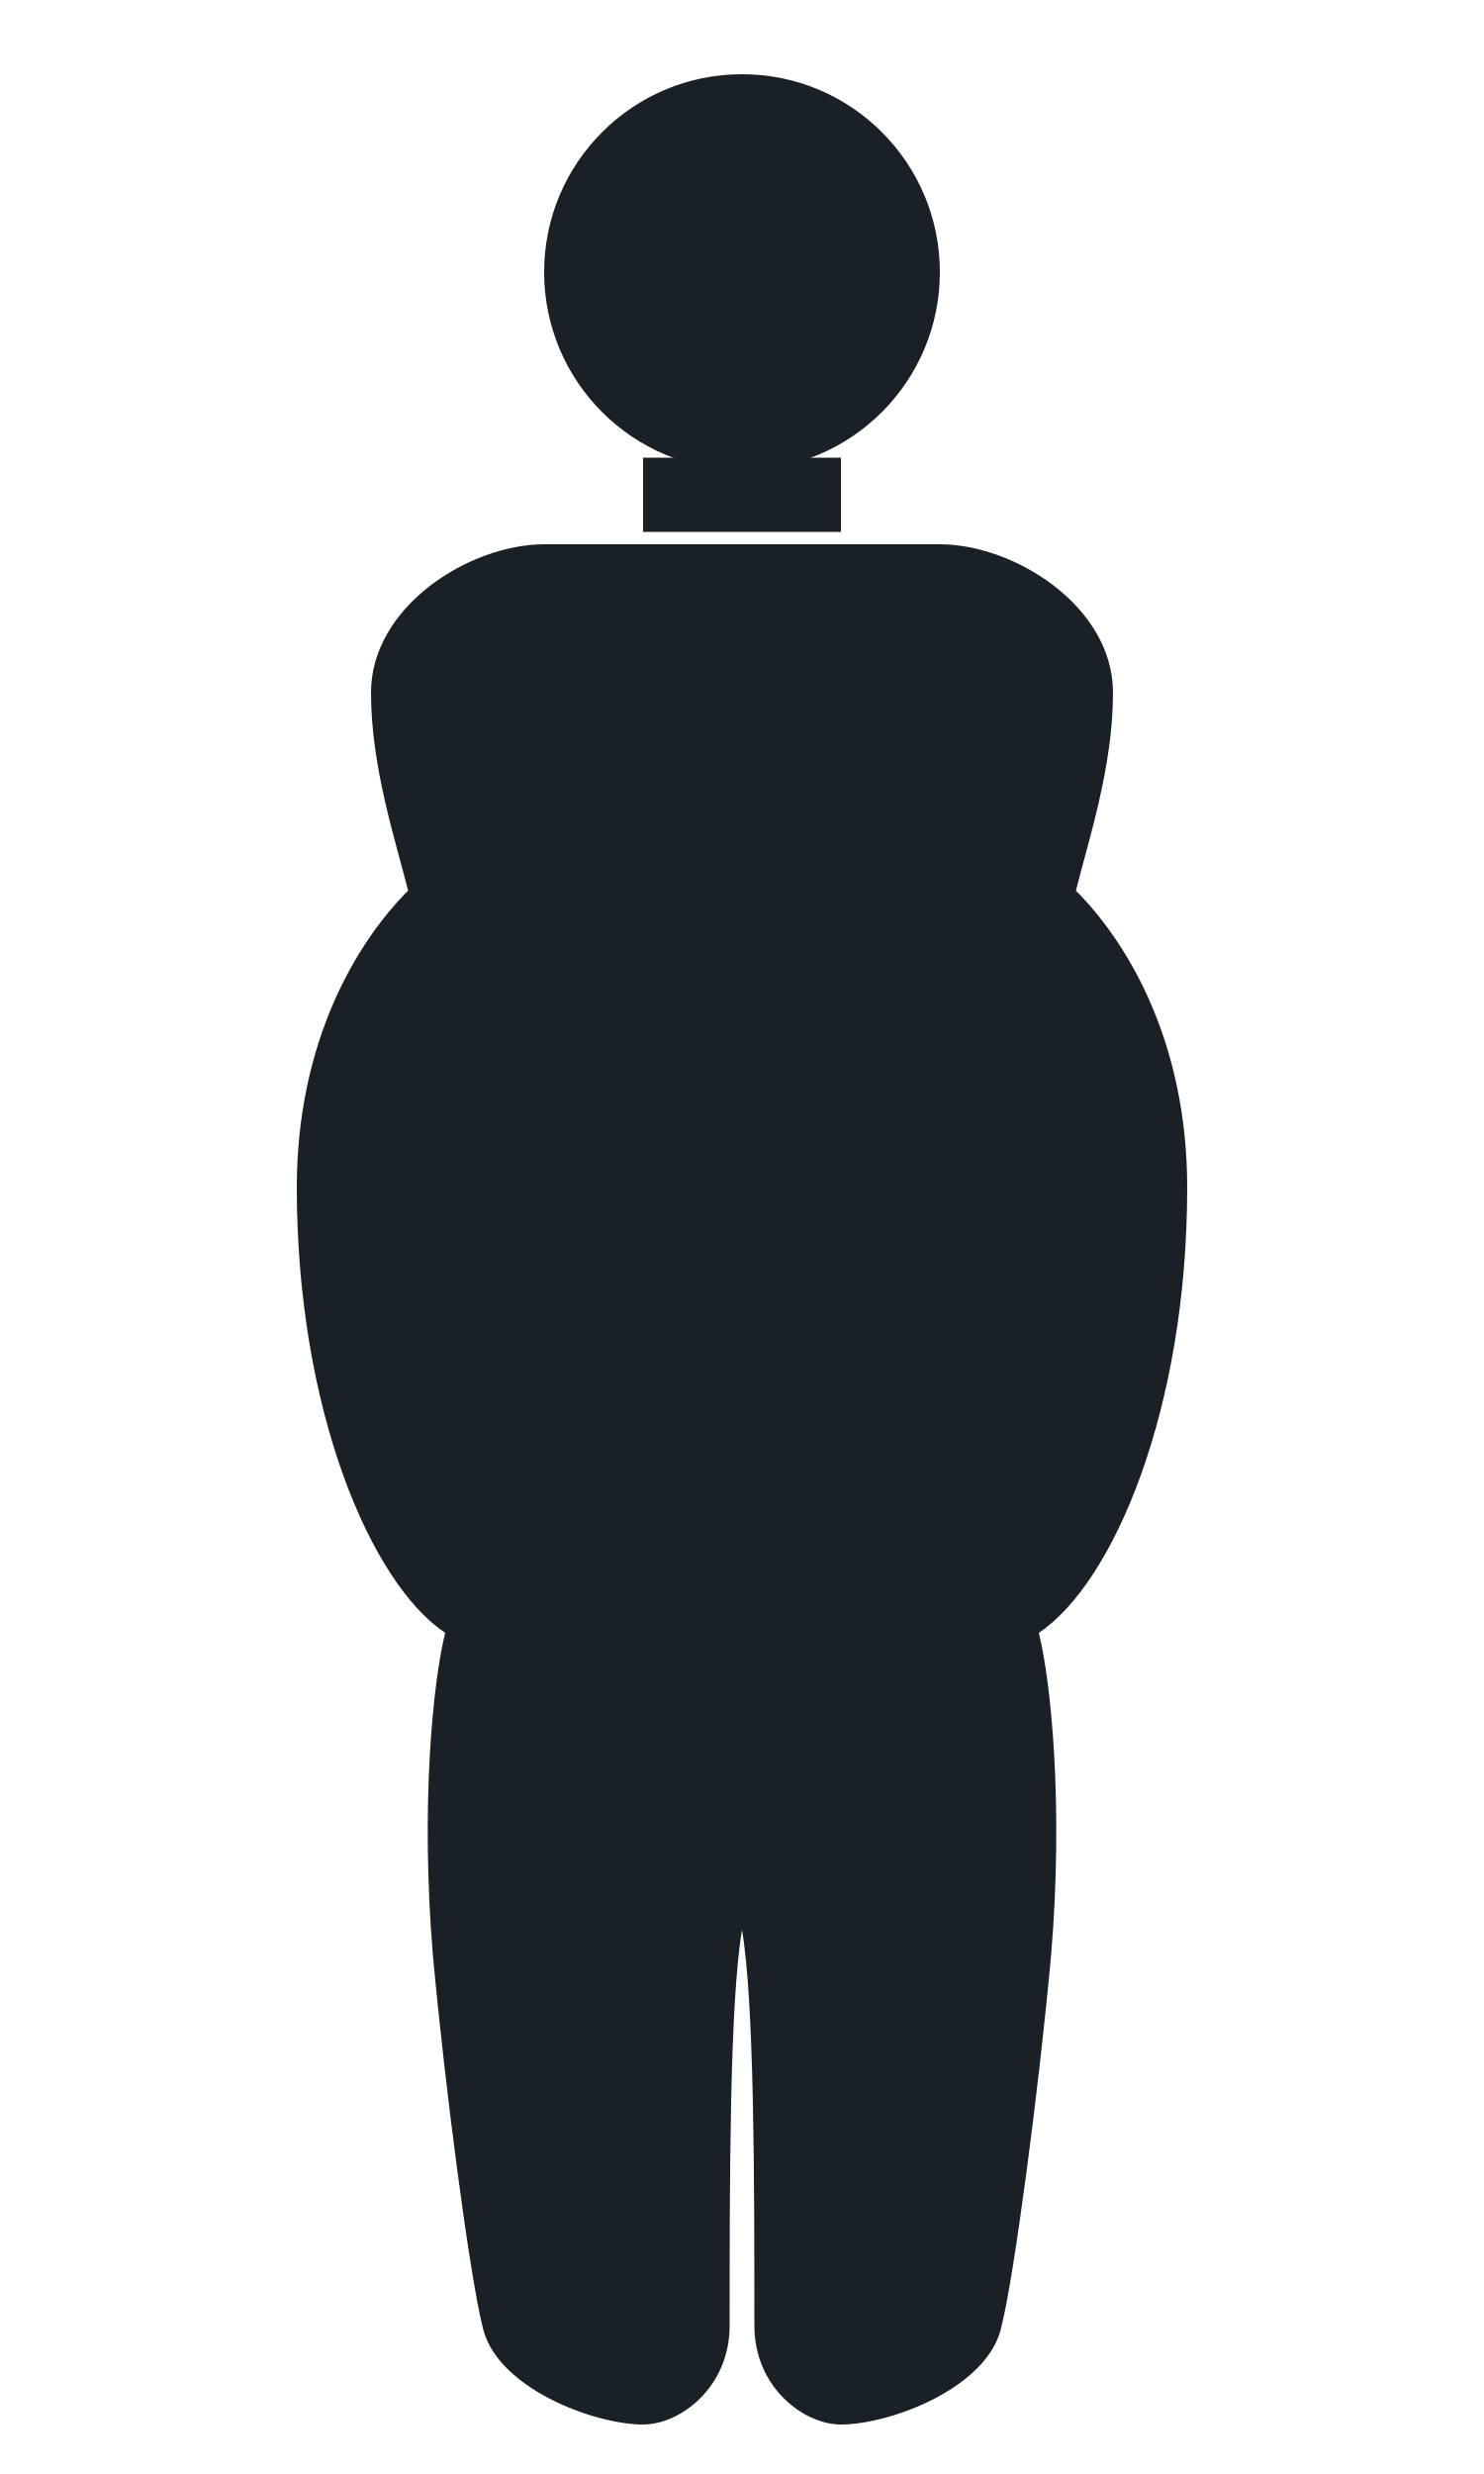
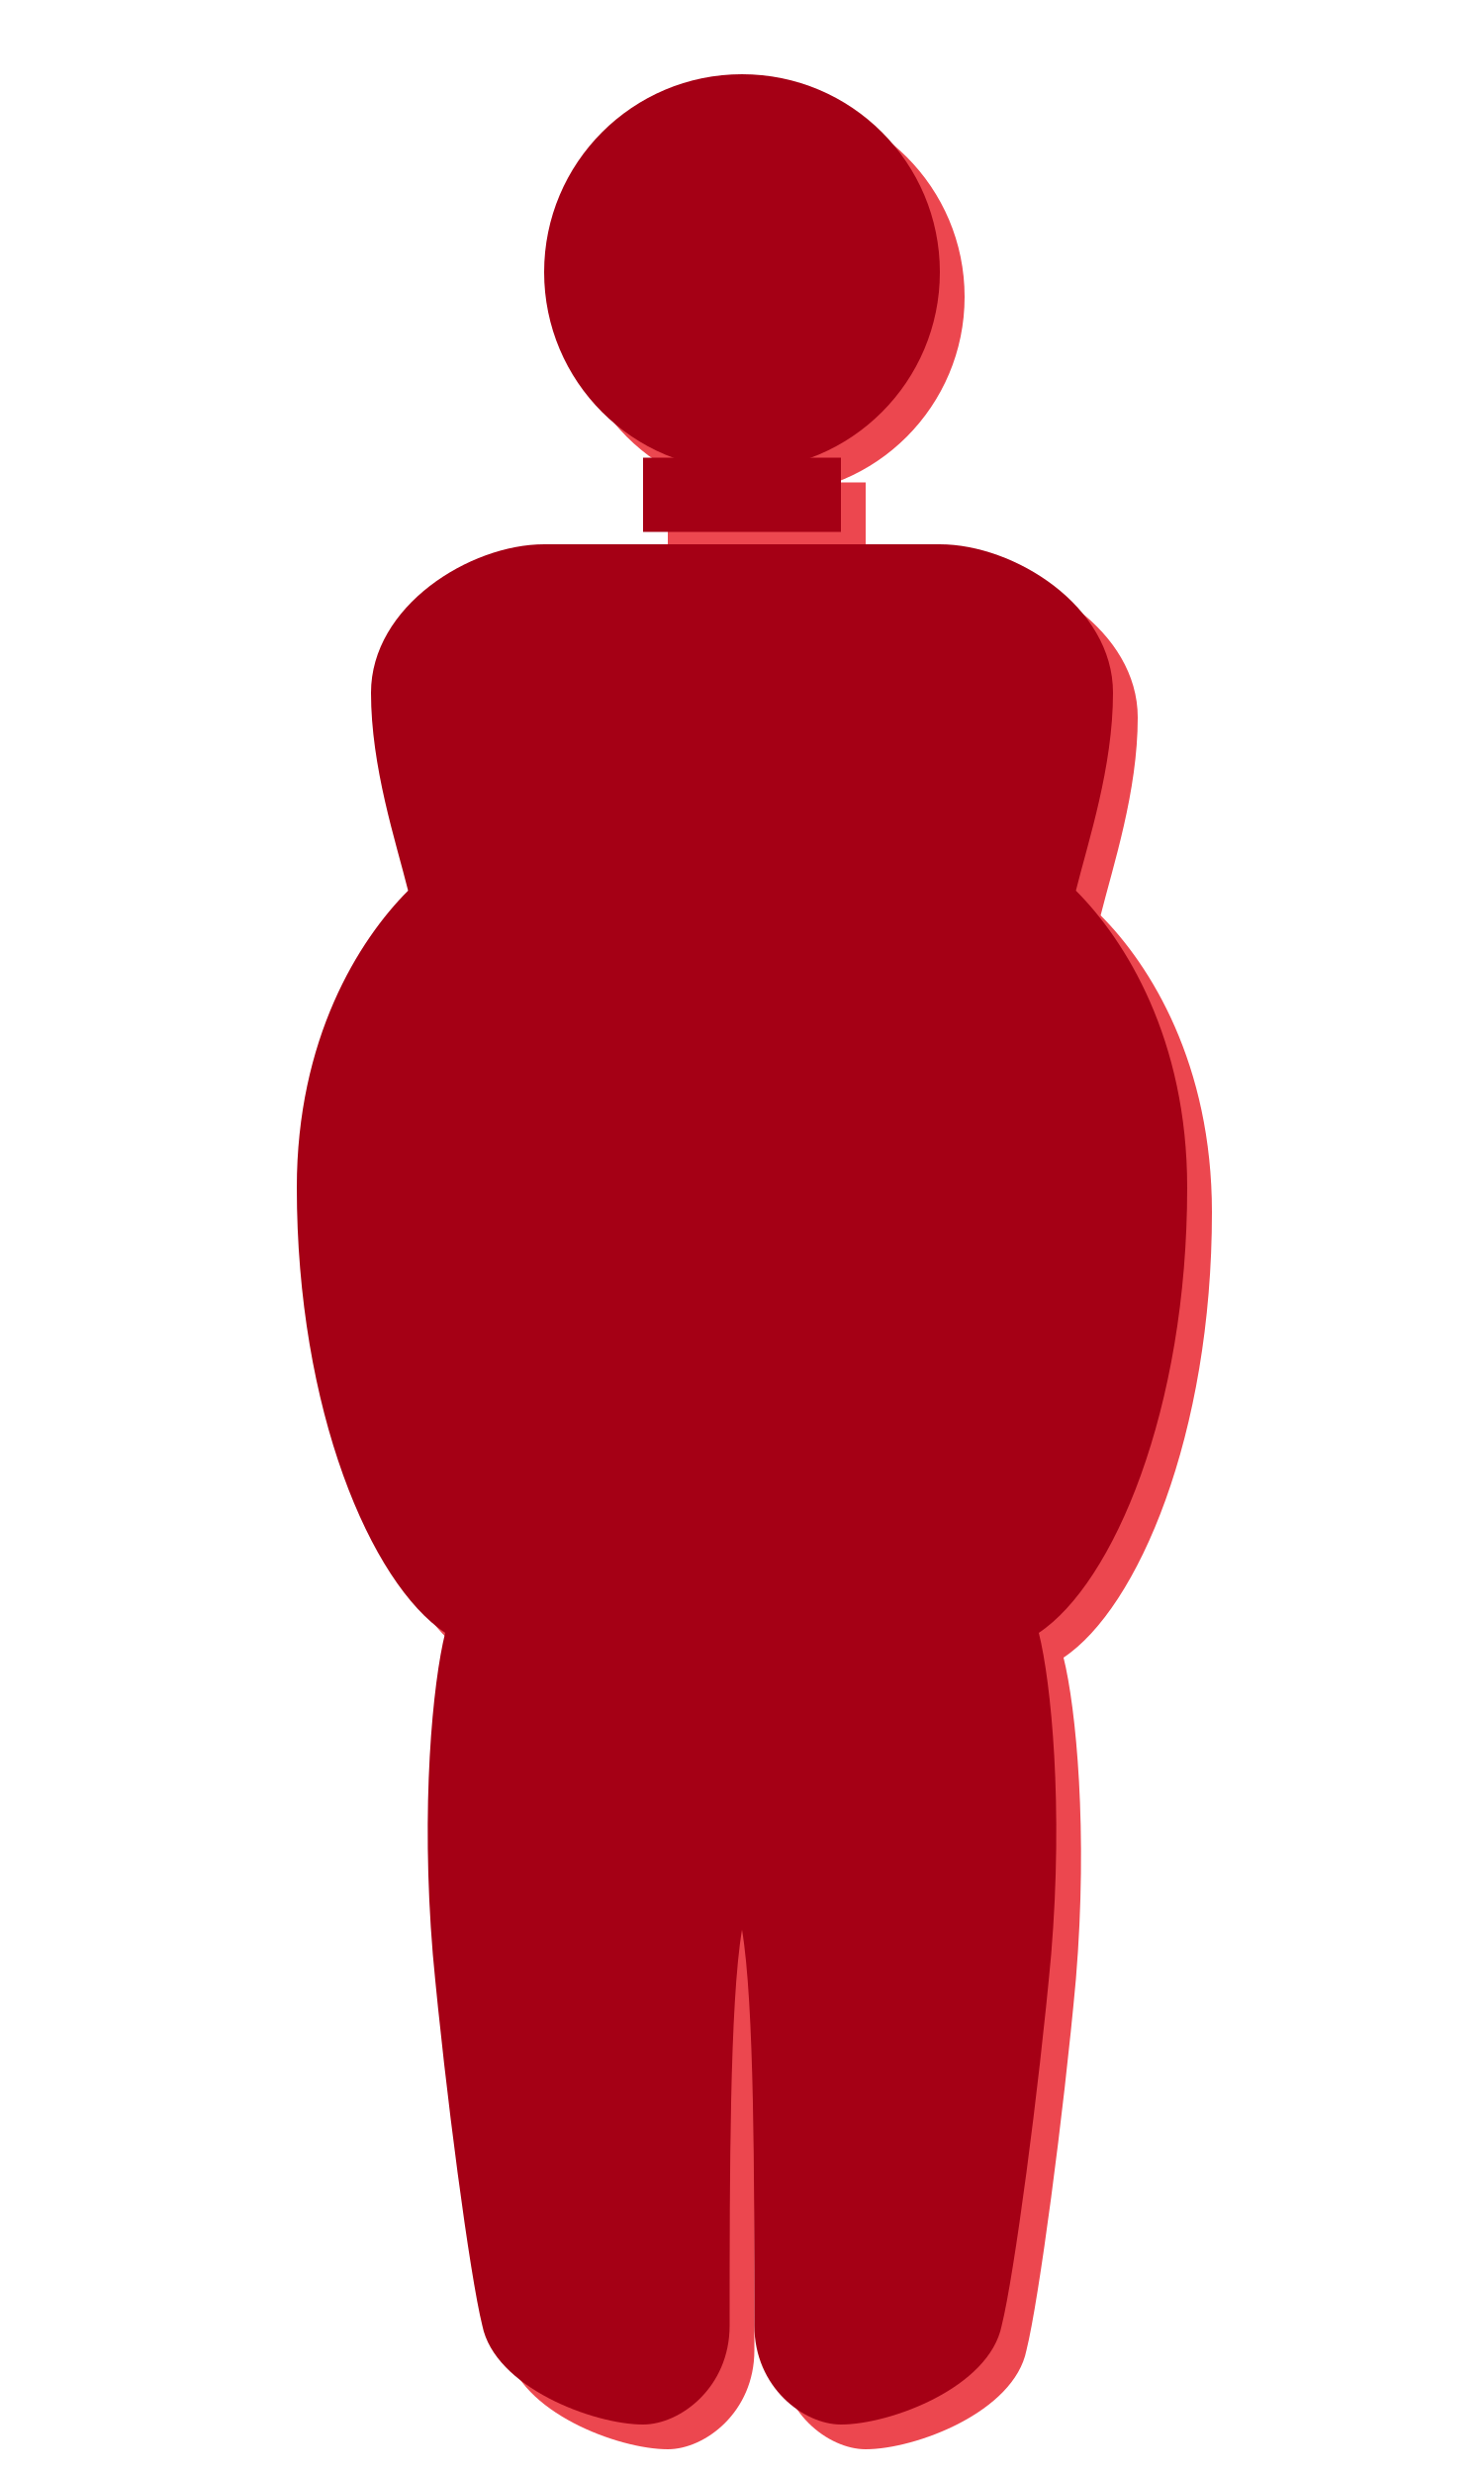
<svg xmlns="http://www.w3.org/2000/svg" viewBox="0 0 120 200" fill="none" aria-hidden="true">
-   <circle cx="60" cy="22" r="16" fill="#192126" />
-   <path d="M52 37h16v6h-16z" fill="#192126" />
-   <path d="M30 56c0-7 8-12 14-12h32c6 0 14 5 14 12 0 6-2 12-3 16 4 4 9 12 9 24 0 18-6 32-12 36 1 4 2 14 1 26-1 11-3 26-4 30-1 5-9 8-13 8-3 0-7-3-7-8 0-12 0-26-1-32-1 6-1 20-1 32 0 5-4 8-7 8-4 0-12-3-13-8-1-4-3-19-4-30-1-12 0-22 1-26-6-4-12-18-12-36 0-12 5-20 9-24-1-4-3-10-3-16Z" fill="#192126" />
+   <defs>
+     <g id="s">
+       <circle cx="60" cy="22" r="16" />
+       <path d="M52 37h16v6h-16z" />
+       <path d="M30 56c0-7 8-12 14-12h32c6 0 14 5 14 12 0 6-2 12-3 16 4 4 9 12 9 24 0 18-6 32-12 36 1 4 2 14 1 26-1 11-3 26-4 30-1 5-9 8-13 8-3 0-7-3-7-8 0-12 0-26-1-32-1 6-1 20-1 32 0 5-4 8-7 8-4 0-12-3-13-8-1-4-3-19-4-30-1-12 0-22 1-26-6-4-12-18-12-36 0-12 5-20 9-24-1-4-3-10-3-16Z" />
+     </g>
+   </defs>
+   <use href="#s" x="2" y="2" fill="#E50914" opacity="0.75" />
+   <use href="#s" fill="#A50015" />
</svg>
